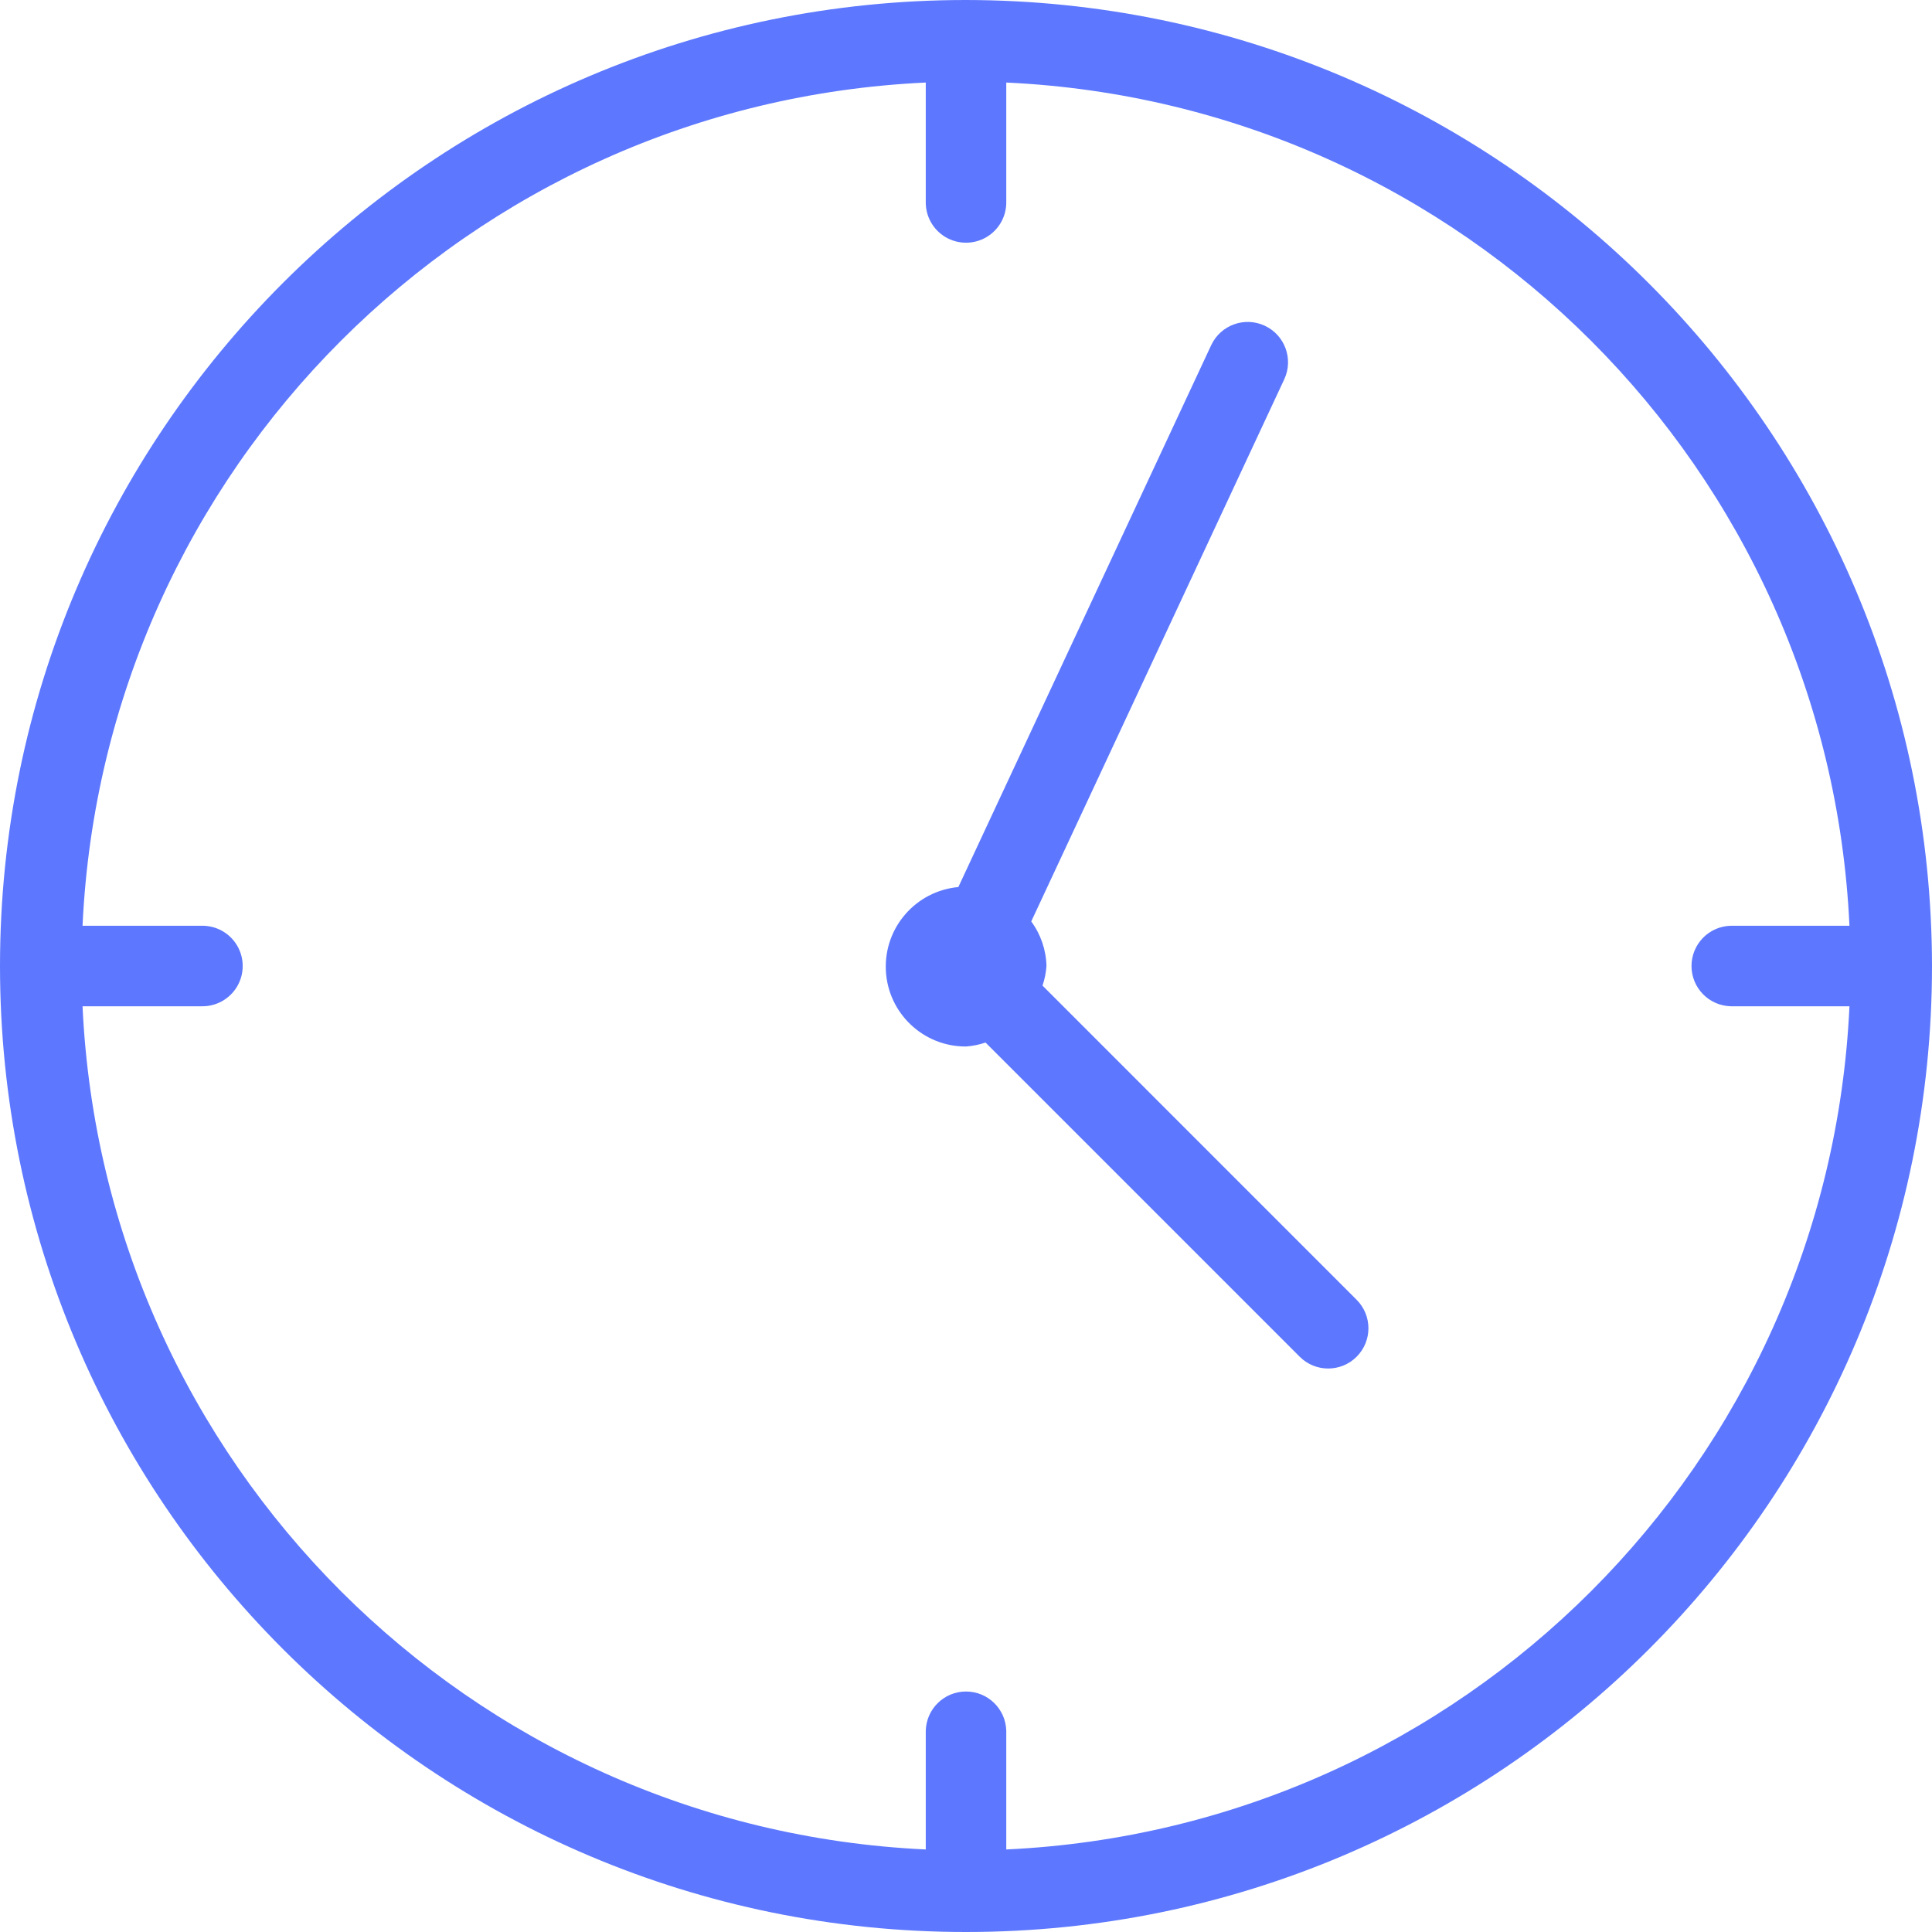
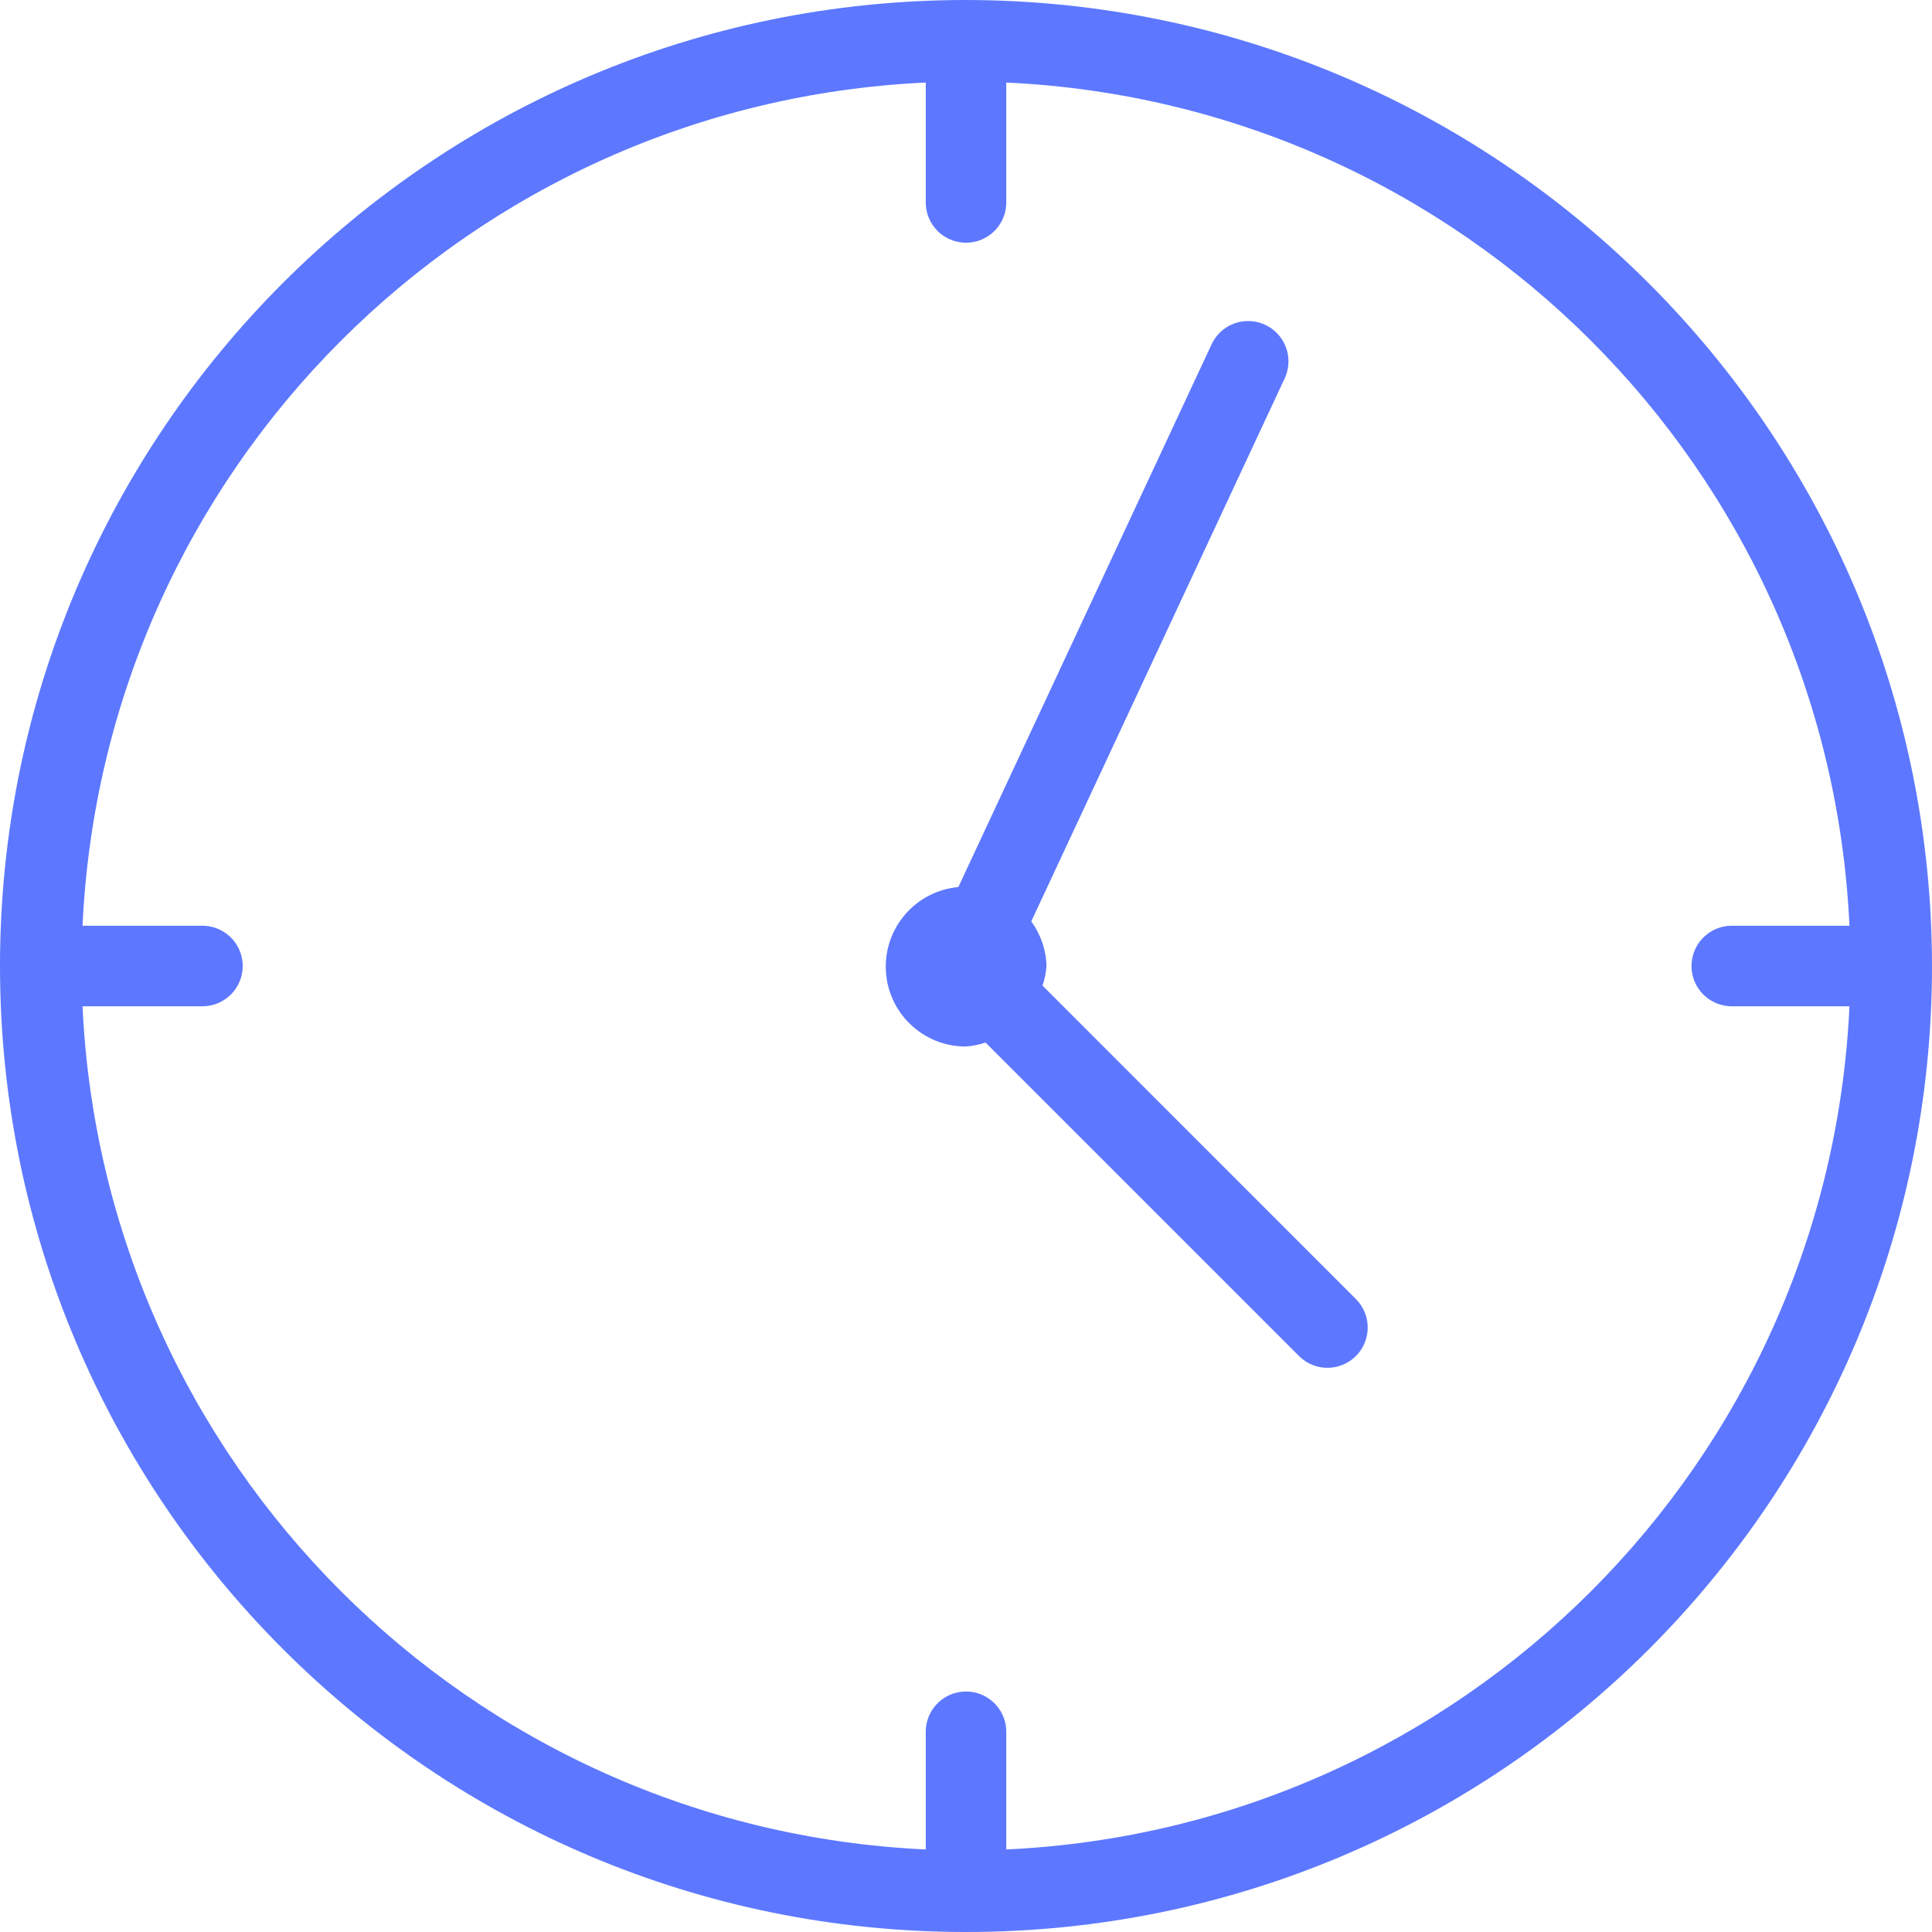
- <svg xmlns="http://www.w3.org/2000/svg" id="Group_1256" data-name="Group 1256" width="63.43" height="63.43" viewBox="0 0 63.43 63.43">
-   <path id="Path_1490" data-name="Path 1490" d="M31.715,0A31.715,31.715,0,1,0,63.43,31.715,31.751,31.751,0,0,0,31.715,0Zm1.322,60.72v-3.9a1.322,1.322,0,0,0-2.643,0v3.9A29.062,29.062,0,0,1,2.71,33.037h3.9a1.322,1.322,0,1,0,0-2.643H2.71A29.062,29.062,0,0,1,30.394,2.71v3.9a1.322,1.322,0,1,0,2.643,0V2.71A29.062,29.062,0,0,1,60.72,30.394h-3.9a1.322,1.322,0,0,0,0,2.643h3.9A29.062,29.062,0,0,1,33.037,60.72Z" fill="#5d78ff" />
-   <path id="Path_1491" data-name="Path 1491" d="M239.822,107.136a2.535,2.535,0,0,0,.13-.644,2.571,2.571,0,0,0-.5-1.463l8.307-17.8a1.321,1.321,0,1,0-2.4-1.117l-8.3,17.788a2.623,2.623,0,0,0,.248,5.235,2.536,2.536,0,0,0,.644-.13l10.315,10.315a1.321,1.321,0,0,0,1.869-1.869Z" transform="translate(-205.595 -74.777)" fill="#5d78ff" />
+ <svg xmlns="http://www.w3.org/2000/svg" data-name="Group 1256" width="63.43" height="63.43">
+   <path data-name="Path 1490" d="M31.715 0A31.715 31.715 0 1 0 63.43 31.715 31.751 31.751 0 0 0 31.715 0Zm1.322 60.72v-3.9a1.322 1.322 0 0 0-2.643 0v3.9A29.062 29.062 0 0 1 2.71 33.037h3.9a1.322 1.322 0 1 0 0-2.643h-3.9A29.062 29.062 0 0 1 30.394 2.71v3.9a1.322 1.322 0 1 0 2.643 0v-3.9A29.062 29.062 0 0 1 60.72 30.394h-3.9a1.322 1.322 0 0 0 0 2.643h3.9A29.062 29.062 0 0 1 33.037 60.72Z" fill="#5d78ff" />
+   <path data-name="Path 1491" d="M34.227 32.359a2.535 2.535 0 0 0 .13-.644 2.571 2.571 0 0 0-.5-1.463l8.307-17.8a1.324 1.324 0 1 0-2.4-1.117l-8.3 17.788a2.623 2.623 0 0 0 .248 5.235 2.536 2.536 0 0 0 .644-.13l10.315 10.315a1.322 1.322 0 0 0 1.869-1.869Z" fill="#5d78ff" />
</svg>
